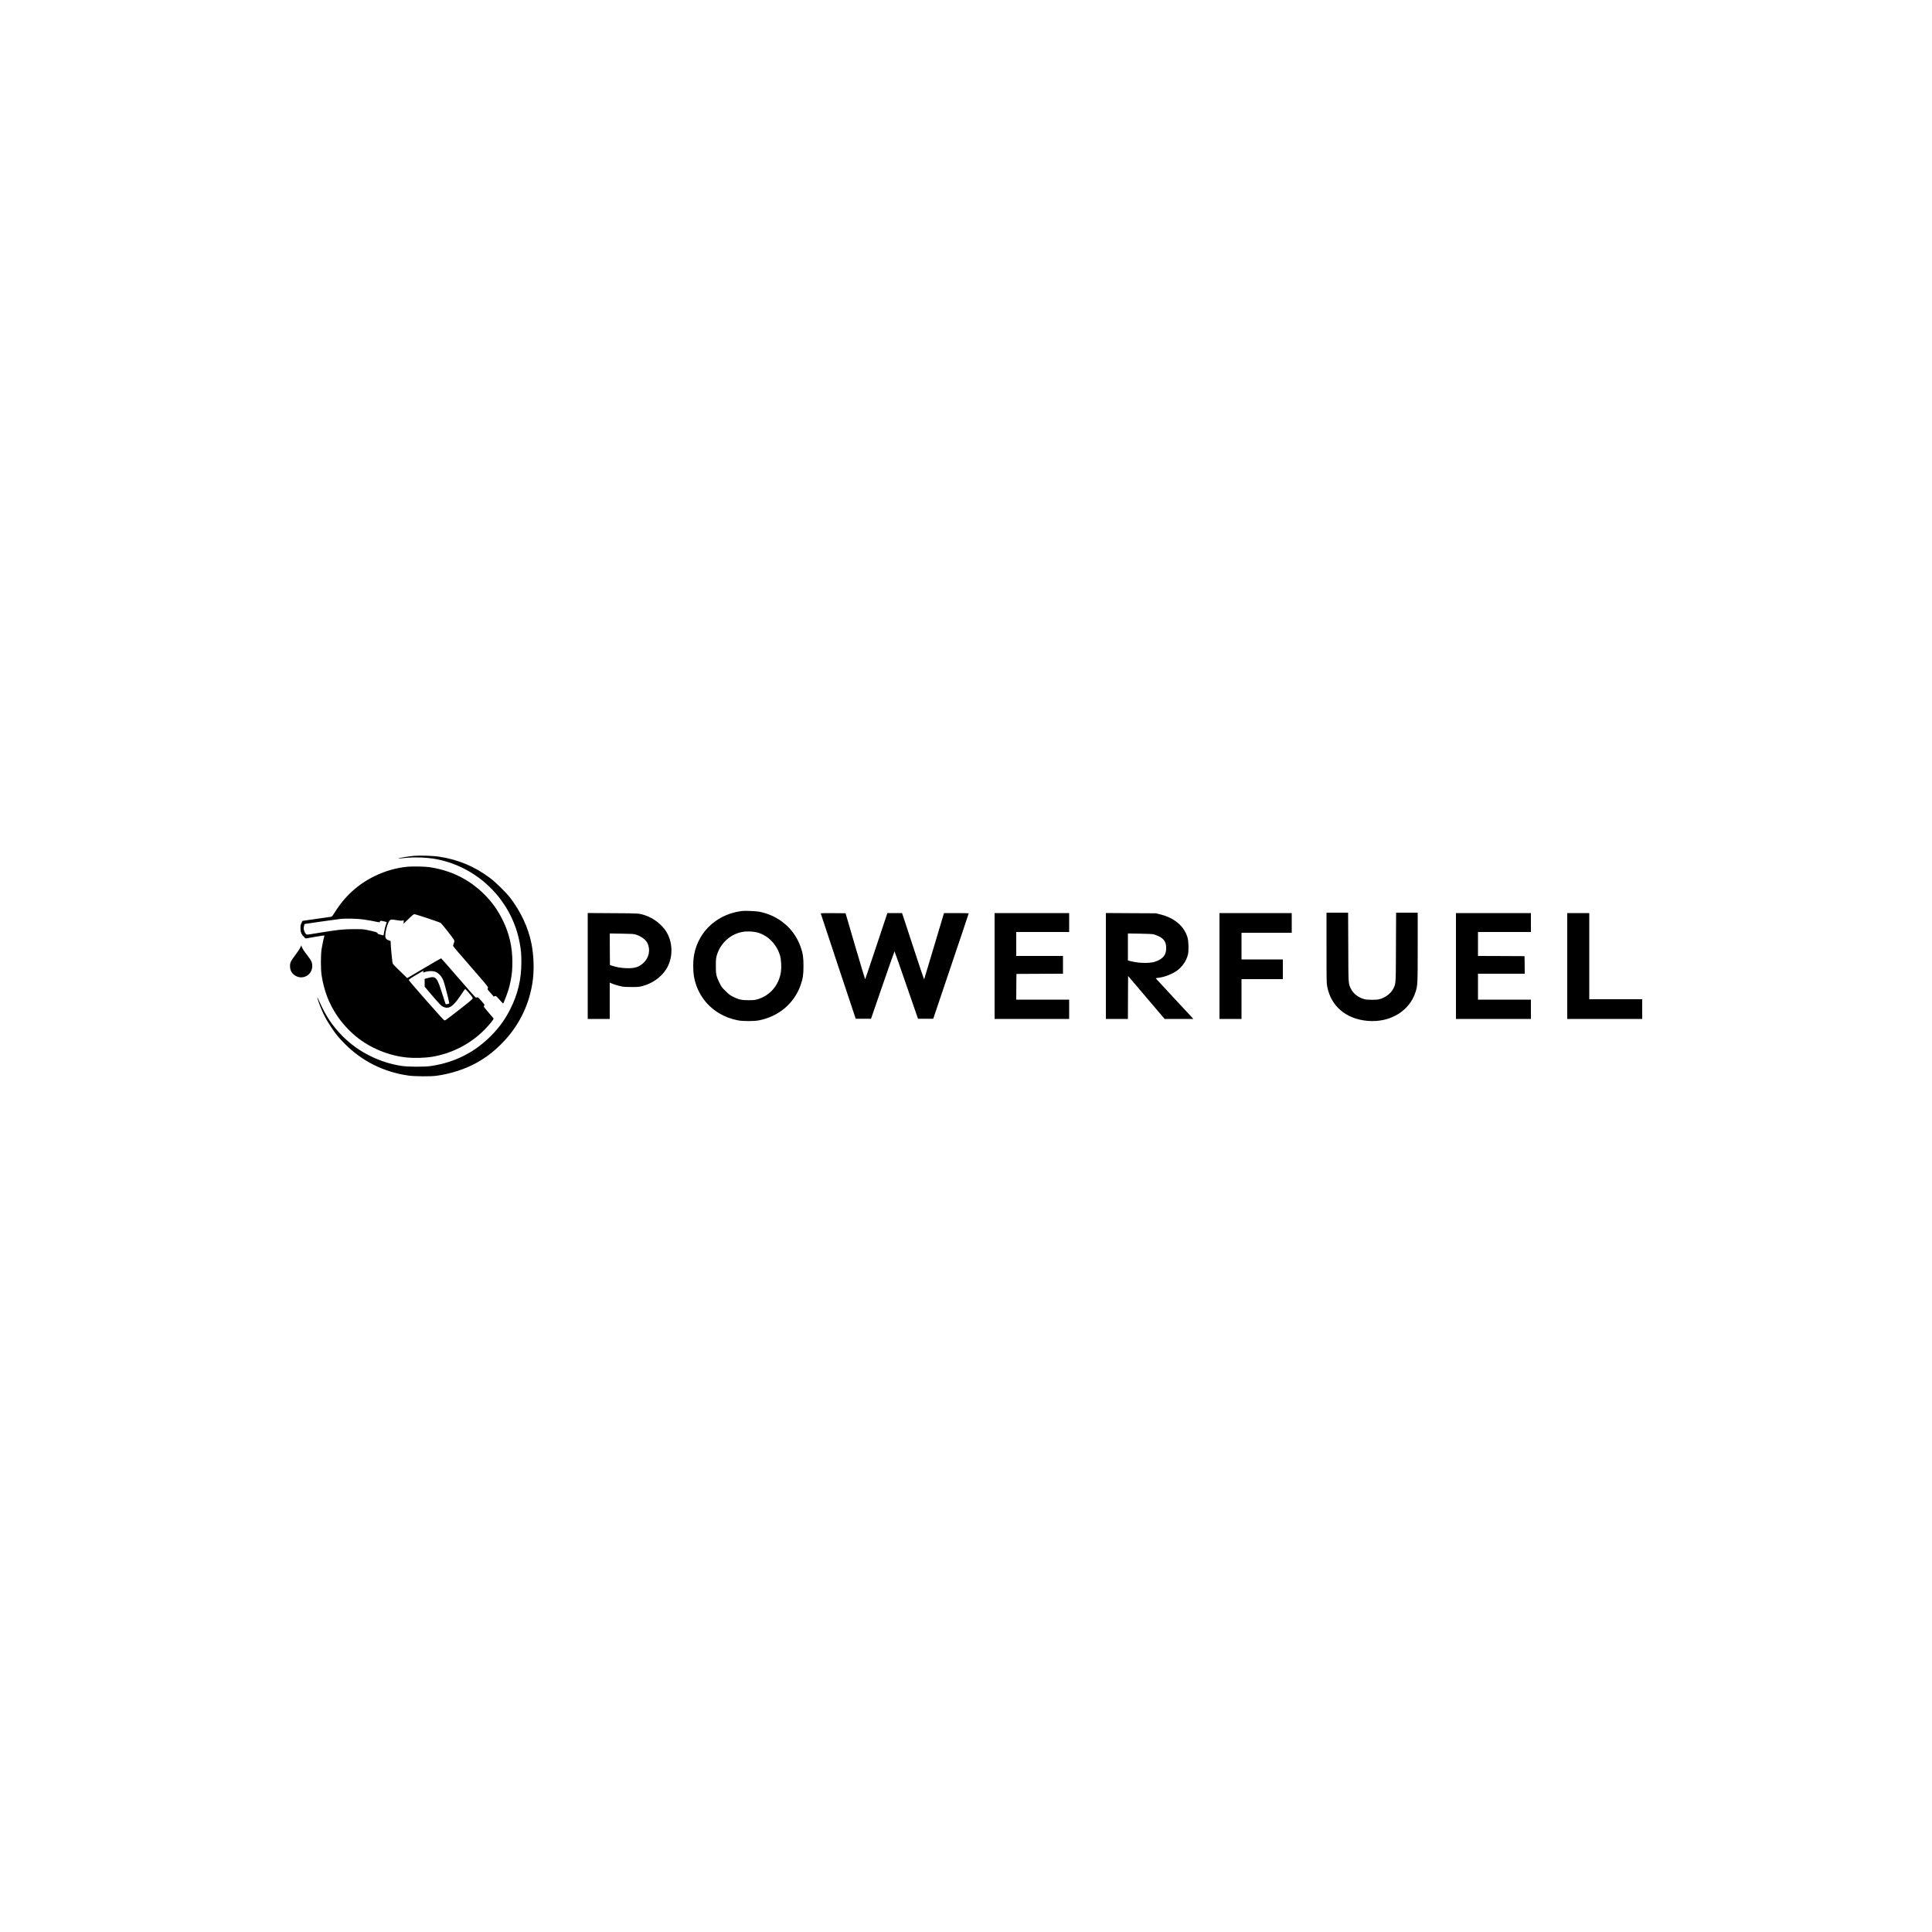
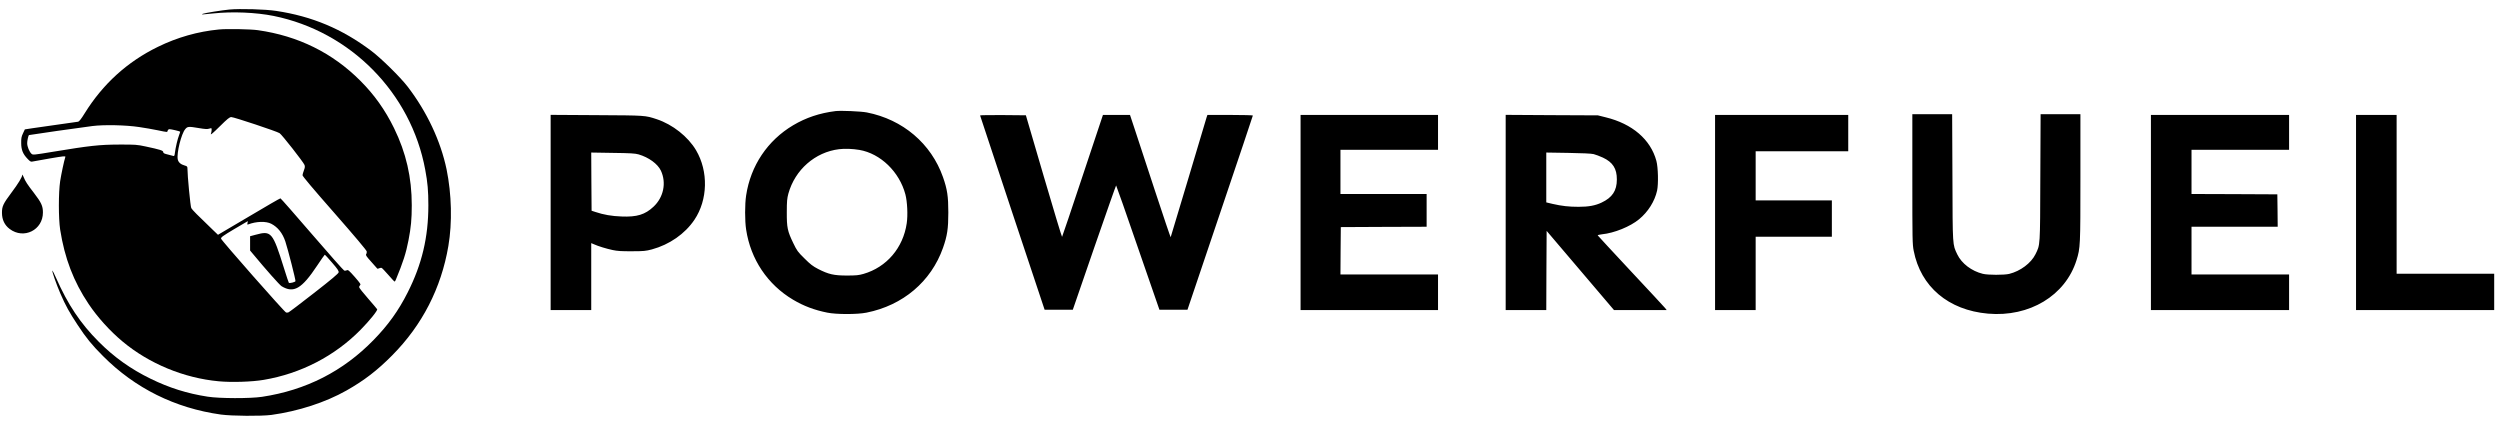
- <svg version="1.0" viewBox="0 0 5000 5000">
+ <svg xmlns="http://www.w3.org/2000/svg" version="1.0" viewBox="747.831 2201.615 3510.32 596.769">
  <path d="M1070 2215c-11.3 1.1-34.3 4.8-37.4 6-3 1.2-1 1.2 14.4-.5 26.9-2.9 60.3-1.5 85.1 3.5 108 22 192.9 108.1 212.8 215.9 3.4 18 4.4 29.8 4.4 50.1 0 44.6-9 82.7-29 122.2-12.8 25.4-27.3 45.7-47.8 66.7-42.8 44-95 70.6-156.8 79.9-16.6 2.5-59.8 2.4-76.2-.2-28.7-4.4-54.1-12.4-80-25.1-28-13.6-51.5-30.4-73-52-25.7-25.7-43.3-52.1-60-89.8-2.6-5.9-5-10.5-5.2-10.3-.8.8 5.7 19.5 11.4 32.6 7.2 16.7 12.8 26.7 23.9 43.5 12.2 18.6 20.2 28.4 35.9 44.1 45 45.2 101.2 73.1 165.5 82.1 15.5 2.1 56.6 2.4 71 .5 37.8-5.2 75.9-17.6 105.4-34.3 24.9-14.1 43.2-28.2 64.1-49.3 42.2-42.5 68.9-94.6 78.9-153.6 5.6-32.8 4.6-72.7-2.5-107.5-8.3-39.8-27.7-81.2-54.9-116.5-10.2-13.2-37.2-39.8-51-50.1-40.8-30.7-83-48.4-133.5-56-15-2.3-50.4-3.3-65.5-1.9z" />
  <path d="M1055.3 2243c-29.8 2.9-58.4 11-85.8 24.4-43 21-77.3 52.2-102.9 93.5-4.5 7.4-7.6 11.3-9 11.6-1.1.2-13.8 2.1-28.1 4-14.3 2-30.7 4.3-36.4 5.2l-10.4 1.6-2.6 5.6c-2.2 4.6-2.6 7-2.5 13.6 0 9.5 2.4 15.4 9 22.2 3.3 3.5 4.6 4.3 6.5 3.8 1.4-.3 12.5-2.3 24.7-4.4 19.3-3.3 22.2-3.6 21.8-2.2-1.9 5.9-5.8 24.4-7.3 34.1-2.4 16.2-2.4 52.1 0 68 6.3 40.2 18.8 72.9 40 104.5 12.5 18.6 29.7 37.7 47.7 52.7 37.1 31 86.1 51.3 135 55.8 17.9 1.7 46.6.8 63-2 52-8.7 100-33.5 136.3-70.5 12.5-12.7 24.1-27.1 23.1-28.7-.4-.7-6.2-7.5-12.8-15.1-6.7-7.6-12.2-14.6-12.4-15.6-.2-1 .4-2.3 1.2-3 1.4-1.1.3-2.7-7.5-11.7-8-9-9.4-10.2-11-9.3-1.1.5-2.8.8-3.7.5-1-.4-21.4-23.3-45.3-51.1-23.8-27.7-43.8-50.4-44.3-50.4-.5-.1-20.5 11.4-44.3 25.6l-43.4 25.6-7.2-6.9c-22-21.1-29-28.2-30.3-30.6-1.2-2.2-5.4-45.7-5.4-56 0-2.3-.6-2.9-3.9-3.8-5.5-1.5-8.9-4.5-9.7-8.7-1.7-8.8 5-35.8 10.5-42.3 3.2-3.9 4.7-4 19.4-1.5 8.3 1.4 11.5 1.6 14.2.8 3.4-1.1 3.5-1.1 3.5 1.7 0 1.6-.5 4.1-1.1 5.7-.7 1.9 3.1-1.3 12.4-10.5 11-10.9 13.9-13.2 16.3-13.2 3.7 0 64.1 20.1 67.8 22.6 3.3 2.1 33.5 40.7 35 44.6.8 2.2.6 3.8-.8 7.5-1 2.7-1.9 5.7-2 6.9-.1 1.4 14.5 18.7 44.9 53.3 28.4 32.4 45.1 52.2 45.3 53.8.2 1.3-.2 3.1-.8 3.9-1 1.1.3 3.1 7.1 10.6 4.6 5.1 8.5 9.5 8.6 9.7.2.2 1.3 0 2.5-.6 1.3-.5 2.8-.8 3.4-.6.7.2 4.9 4.7 9.4 9.8 4.5 5.2 8.5 9.5 8.9 9.5.4 0 1.2-1.2 1.8-2.8 10-24.1 14.2-37 17.7-55.2 3.5-17.9 4.6-29.6 4.6-49.2 0-39.1-7.9-73.6-24.9-108.3-12.4-25.4-27.8-47-47.2-66.4-39.2-39.3-87.5-63.1-143.9-71.1-10.4-1.5-43.6-2.1-54.7-1zm-112.1 137c7.5 1.1 19.2 3.1 25.9 4.5 14.6 3 13.5 3 14.2.5.3-1.2 1.4-2 2.7-2 2.1 0 14.1 2.8 14.8 3.5.1.1-.6 2.4-1.6 5.1-2.1 5.3-4.8 17-5.8 24.7-.4 3.9-.9 4.7-2.2 4.3-1.8-.5-3-.8-9.9-2.6-3.1-.8-4.3-1.6-4.3-2.9 0-2.1-4.4-3.5-24.6-7.8-12.2-2.6-14.3-2.8-37.4-2.7-27.6.1-41.3 1.6-92.7 10.1-27.1 4.5-28.3 4.6-30.2 2.9-3.1-2.8-6.1-10.2-6.1-14.9 0-3.4 1.4-9.9 2.4-11.4.2-.3 74.4-10.9 89.1-12.7 16.5-2.1 47.3-1.4 65.7 1.4zm152.2 134.7c-.6 2.2-.4 2.5 1 2 11.2-4.3 24.9-4.7 32.3-.9 9.2 4.8 15.8 13 19.8 24.9 3.8 11.6 14.7 54.3 14.2 55.7-.5 1.4-8.3 3.3-9.3 2.3-.3-.2-3.4-9.6-6.9-20.8-15.8-50.4-17.7-52.7-39.6-46.7l-7.9 2.1v20.1l4.2 5c17.8 21.5 37.3 43.5 40 45.1 17 10.3 28.3 3.7 50-29 5.5-8.3 10.3-15.1 10.6-15.2.4-.1 5 4.9 10.3 11.1 7.9 9.1 9.6 11.7 9.2 13.7-.4 1.7-9.7 9.6-34.5 28.9-18.7 14.6-34.8 26.8-35.9 27.2-1 .4-2.6.5-3.4.2-2.6-1-91-101.4-91.3-103.7-.2-1.9 2.6-3.9 18.5-13.4 10.3-6.2 18.9-11.2 19.1-11.2.1-.1-.1 1.1-.4 2.6zM1921 2357.6c-22.3 2.8-41.5 9.2-59.5 19.9-35.9 21.3-59.7 56.8-66 98.5-1.9 12.2-1.9 35.8 0 48 6.3 41.7 30.1 77.2 66 98.5 15 8.9 30 14.5 48 18.1 12.6 2.6 42.4 2.6 55 0 51.2-10.2 90.7-43.7 107.4-90.9 6-17.1 7.5-26.9 7.5-49.7 0-22.8-1.5-32.6-7.5-49.7-16.6-47.1-56.4-80.9-106.9-90.8-8.3-1.6-36.4-2.8-44-1.9zm33.5 54.5c29.7 5.1 56.2 30.8 64.6 62.4 2.7 10.2 3.6 29.3 1.9 40.6-5 34.5-28.2 61.7-60.7 71.1-6.6 1.9-10.2 2.3-23.3 2.3-18.3 0-25.7-1.7-40.4-9.2-7.5-3.9-10.9-6.5-19.2-14.8-9.4-9.2-10.6-10.9-15.7-21.5-8.2-16.9-9.2-21.9-9.1-43.5 0-15.3.4-19.2 2.2-26 9.3-33.5 37.5-58.3 71.2-62.4 8.1-1 18.9-.6 28.5 1zM3433 2453c0 85.3.1 91.5 1.9 100.7 9.8 50.5 48.7 83.4 104.3 88.3 58.3 5.1 108.7-25.3 124.3-75 5.4-17.2 5.5-20 5.5-116.3V2362h-55.9l-.4 88.7c-.3 98.1-.1 94.2-6.8 107.9-6.2 12.5-21.1 23.7-36.9 27.6-7.2 1.7-29.8 1.7-37-.1-15.7-3.8-29.8-14.5-35.9-27.3-6.7-14.2-6.5-10-6.8-108.1l-.4-88.7H3433v91zM1521 2499.9V2637h57v-94l3.8 1.6c6.2 2.8 17.4 6.2 26.3 8.1 6.4 1.4 12.7 1.8 26.9 1.7 16.7 0 19.4-.3 28.2-2.6 24.6-6.7 46.4-21.8 59.7-41.6 18.8-28 19.8-67.9 2.3-97.6-11.3-19.1-32.9-36.2-55.2-43.6-16.5-5.4-14.9-5.3-84.2-5.7l-64.8-.4v137zm123.5-81.5c14.3 4.2 26.8 13.3 31.3 22.8 8 17.1 3.8 37.5-10.4 50.7-11.8 11.1-23.3 14.6-44.9 13.7-13.8-.5-25.2-2.5-36.5-6.3l-5.5-1.8-.3-40.8-.2-40.9 30.2.5c24.8.3 31.4.7 36.3 2.1zM2124 2363.7c.1.5 20.4 62 45.3 136.8l45.3 136h39.6l30.1-87.3c16.6-47.9 30.4-87.2 30.7-87.2.3 0 14.1 39.3 30.6 87.3l30.2 87.2h39.4l45.9-136c25.3-74.7 45.9-136.3 45.9-136.7 0-.4-14.4-.8-31.9-.8h-31.9l-1.1 3.2c-.6 1.8-12.1 40.4-25.6 85.7-13.5 45.3-24.7 82.6-24.9 82.8-.2.3-10.2-29.2-22.1-65.4-11.9-36.2-24.6-74.9-28.3-86.1l-6.7-20.2h-38l-28.4 85.2c-15.6 46.9-28.6 85.6-29 86-.3.4-11.9-37.9-25.7-85l-25.1-85.7-32.2-.3c-17.6-.1-32.1.1-32.1.5zM2574 2500v137h193v-50h-137l.2-33.3.3-33.2 60.3-.3 60.2-.2v-46h-121v-62h137v-49h-193v137zM2862 2499.9V2637h57l.2-55.6.3-55.6 47.3 55.6 47.3 55.6h74l-2.3-2.9c-1.3-1.6-23-25-48.3-52-25.3-27.1-46.1-49.6-46.3-50-.1-.5 2.6-1.1 6-1.5 17.2-1.7 39.6-10.8 52.1-21.1 12.7-10.5 21.9-25.1 25.3-40.2 2-9.3 1.5-32.5-1-41.8-8.1-30-33.8-52.1-71.3-61.2l-10.8-2.7-64.7-.3-64.8-.4v137zm123.5-81.9c2.8.7 8.6 2.9 13 4.9 13.9 6.5 19.7 15.5 19.6 30.8 0 15.7-6.4 25.3-21.5 32.4-8.9 4.2-18.2 5.9-32.3 5.9-13.5 0-23.5-1.1-36.5-4.1l-8.8-2.1v-70l30.8.5c19 .3 32.6.9 35.7 1.7zM3156 2500v137h57v-103h107v-51h-107v-69h130v-51h-187v137zM3768 2500v137h194v-50h-137v-67h121l-.2-22.8-.3-22.7-60.2-.3-60.3-.2v-62h137v-49h-194v137zM4056 2500v137h194v-51h-137v-223h-57v137zM779.1 2447.1c-.1 3.2-5.7 12.4-15.1 24.9-11.8 15.8-13.5 19.4-13.4 28.6 0 9.4 3.7 17.2 10.8 22.5 19.8 15 46.8 1.5 46.7-23.2 0-9.1-2.3-13.9-12.7-27.5-9.3-12-11.9-16-14.4-22.2-1-2.6-1.9-4-1.9-3.1z" />
</svg>
